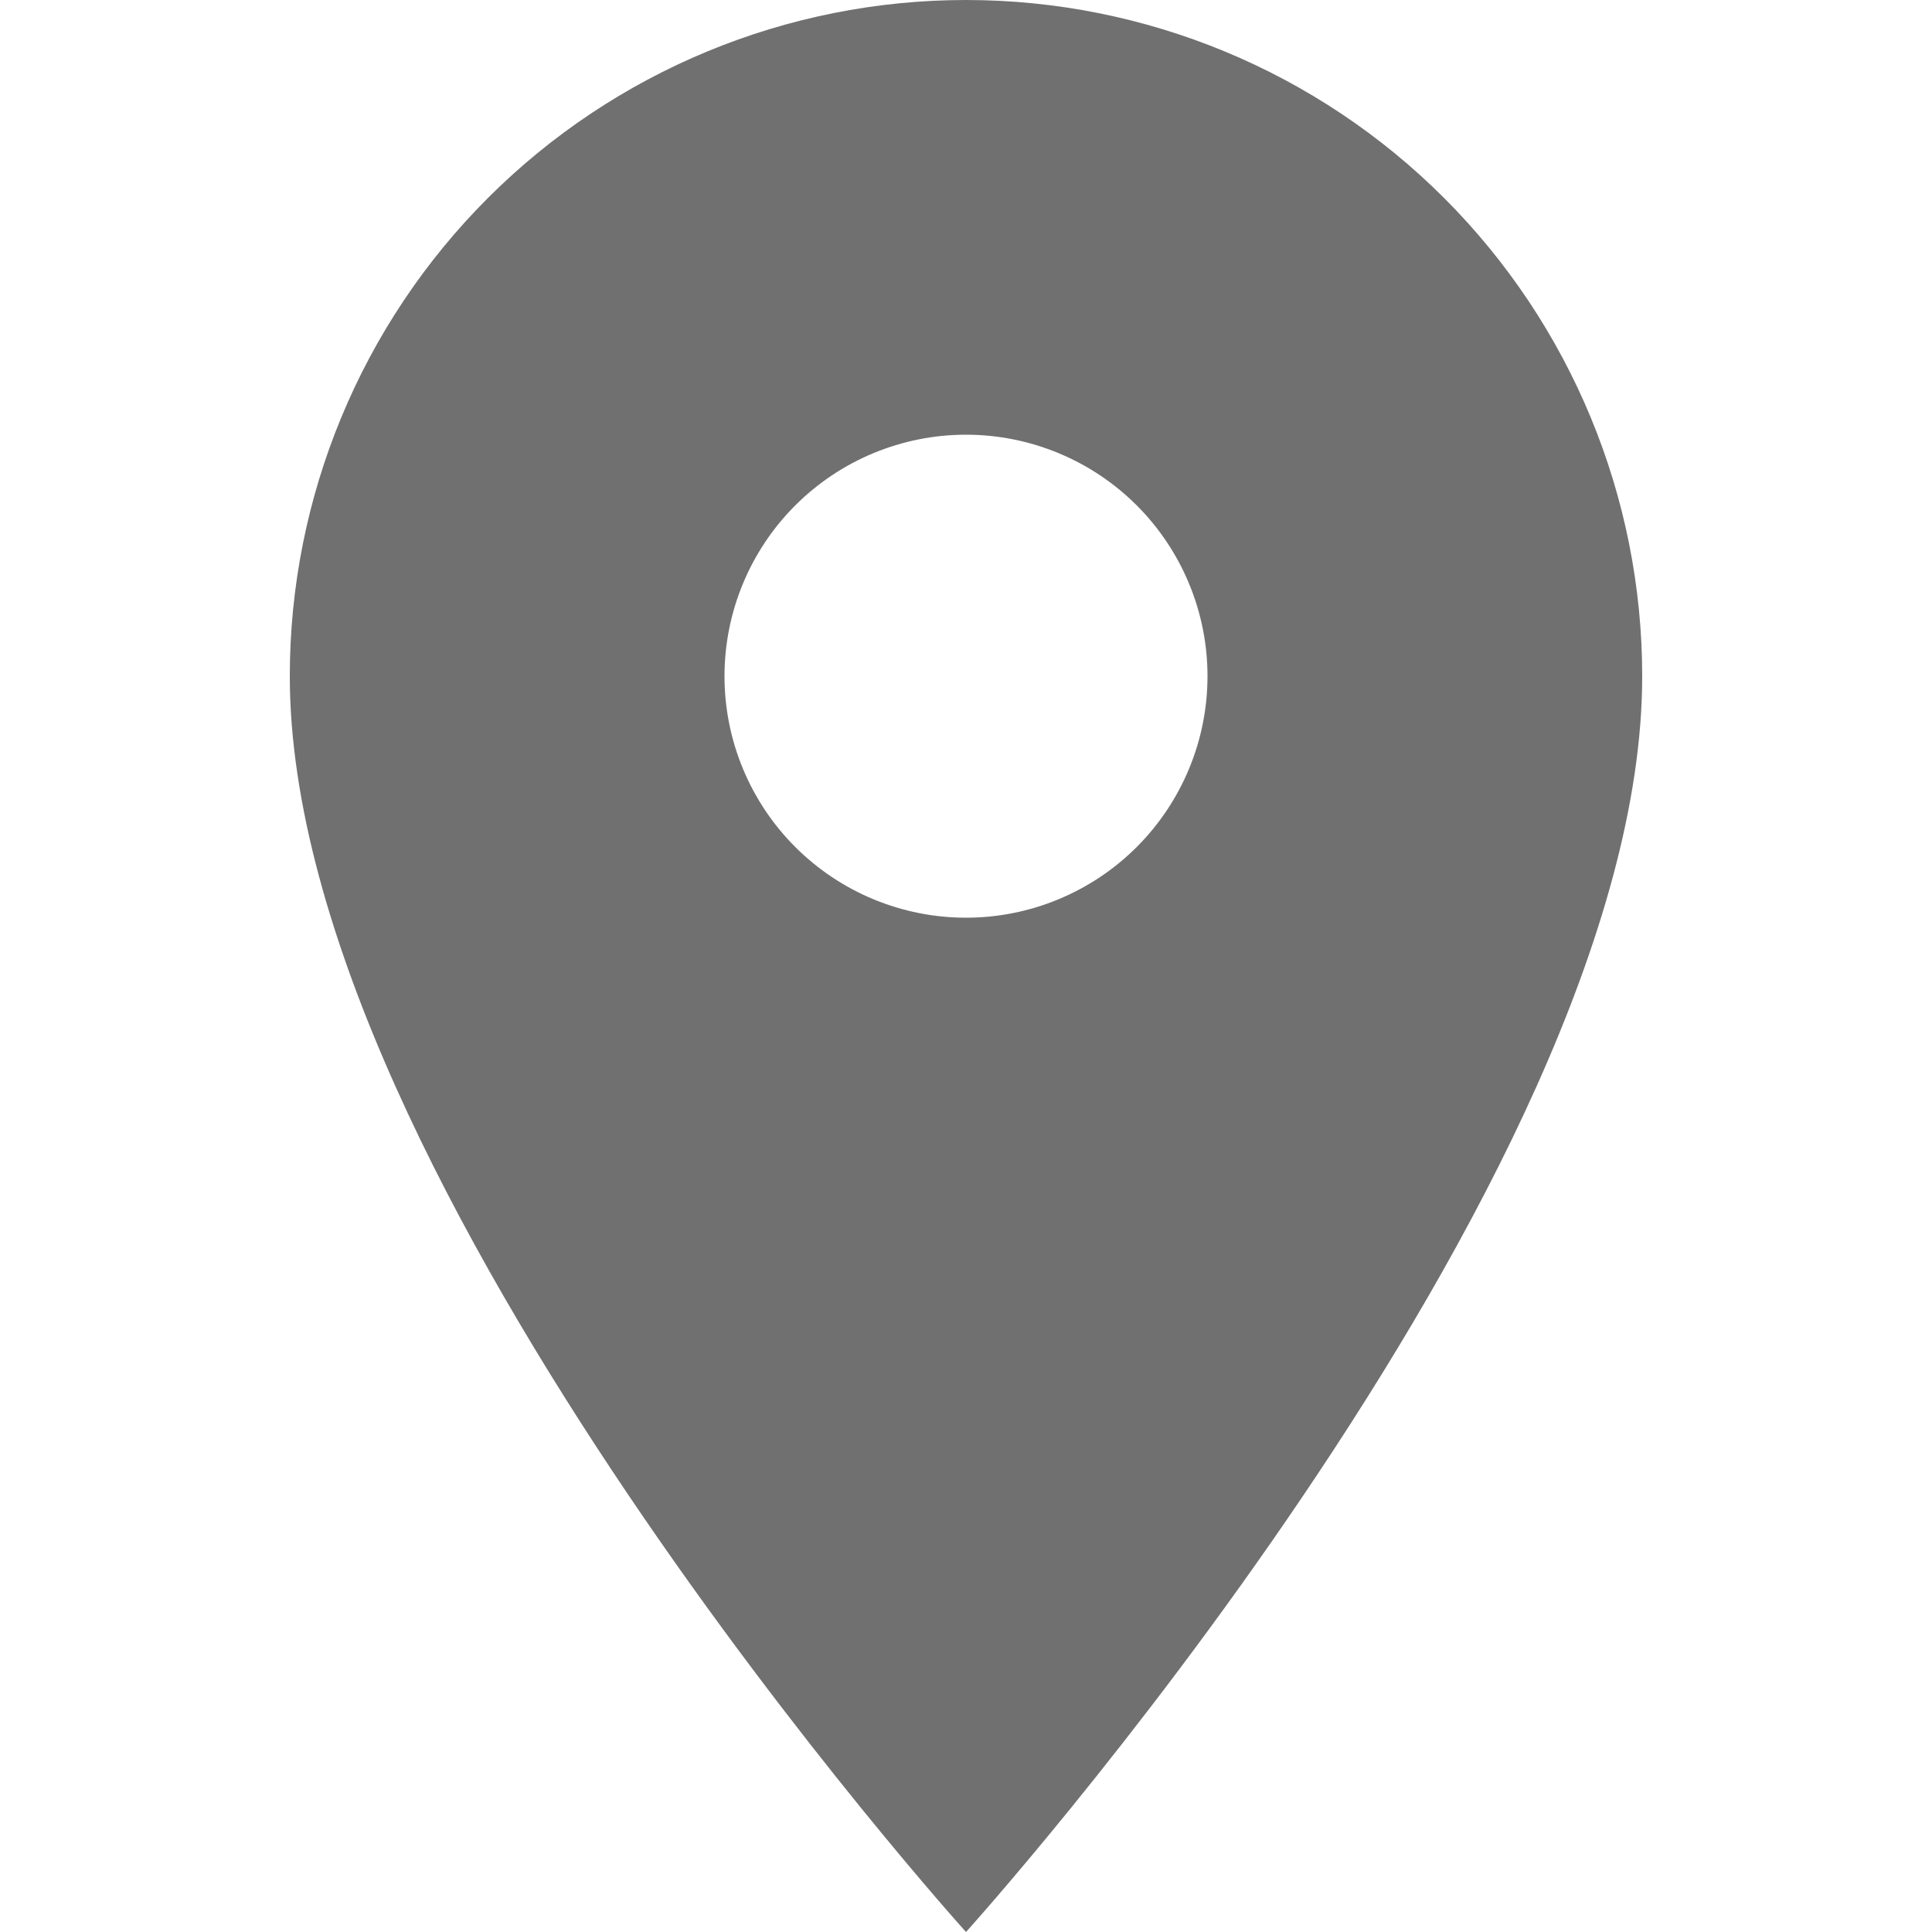
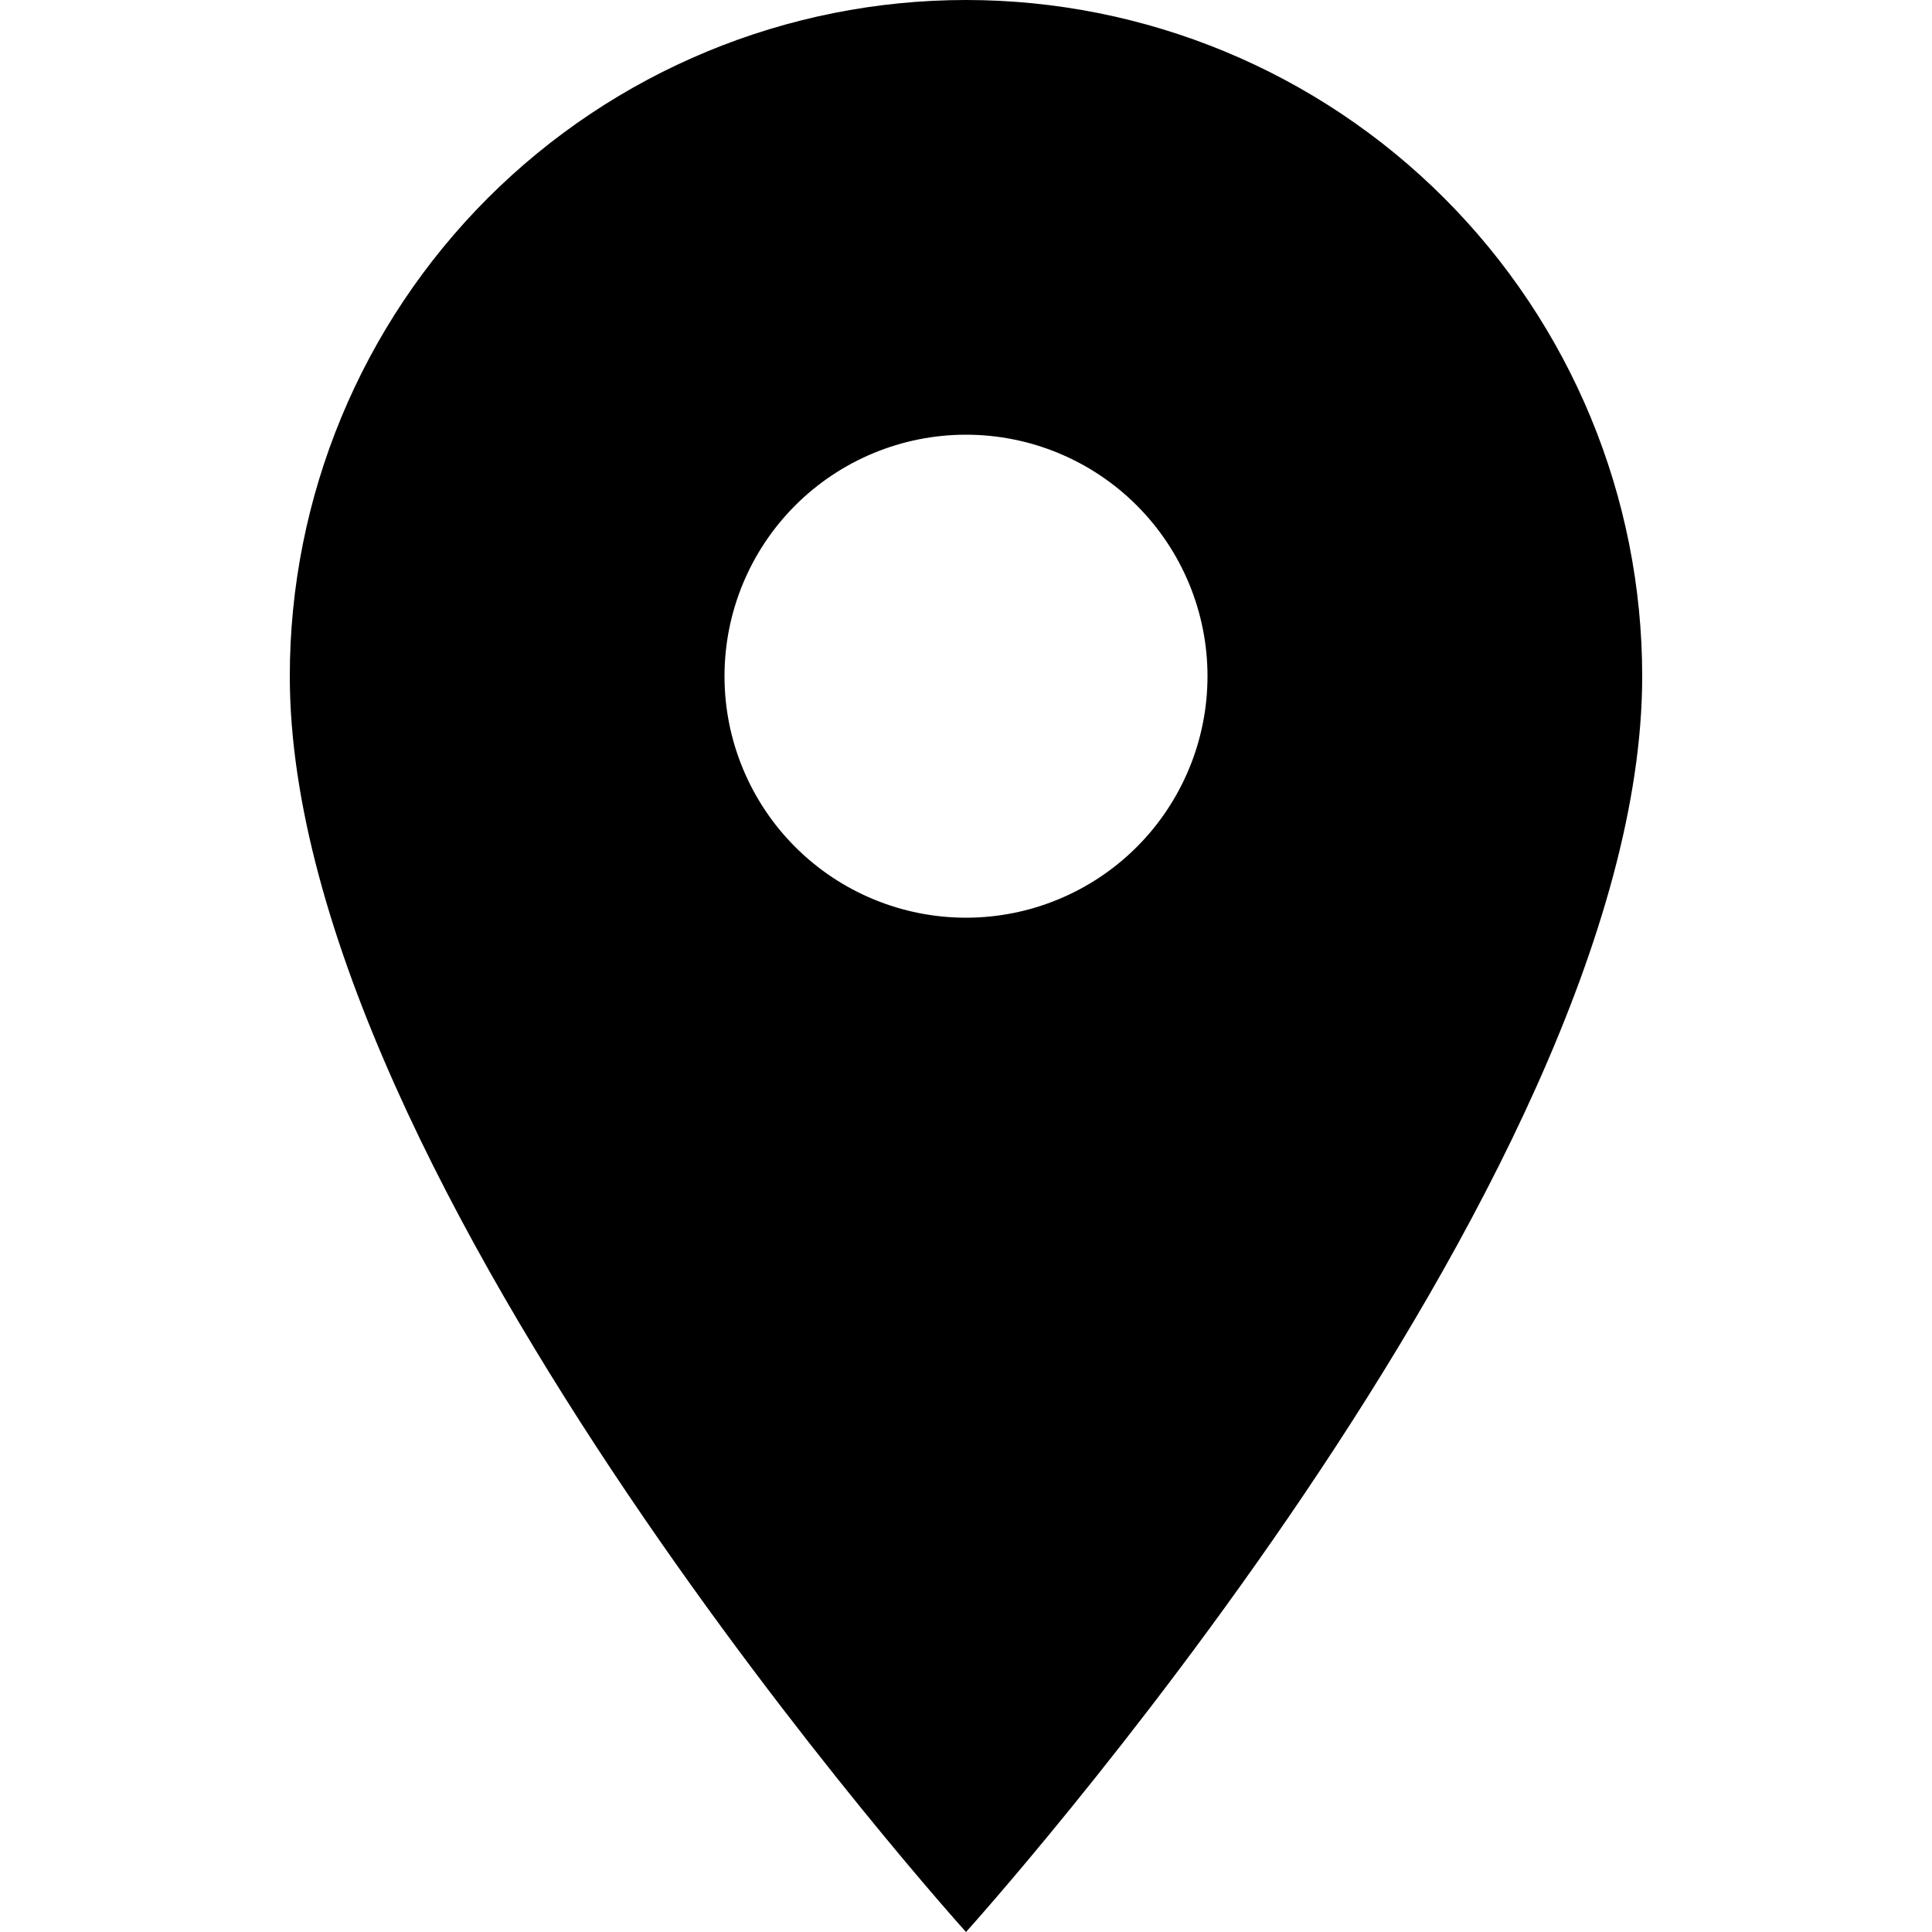
<svg xmlns="http://www.w3.org/2000/svg" width="100" height="100" viewBox="0 0 100 100" fill="none">
-   <path d="M50 47.5C46.685 47.5 43.505 46.183 41.161 43.839C38.817 41.495 37.5 38.315 37.5 35C37.5 31.685 38.817 28.505 41.161 26.161C43.505 23.817 46.685 22.5 50 22.5C53.315 22.5 56.495 23.817 58.839 26.161C61.183 28.505 62.5 31.685 62.5 35C62.5 36.642 62.177 38.267 61.548 39.783C60.92 41.3 60 42.678 58.839 43.839C57.678 45 56.3 45.92 54.783 46.548C53.267 47.177 51.642 47.5 50 47.5ZM50 0C40.717 0 31.815 3.687 25.251 10.251C18.688 16.815 15 25.717 15 35C15 61.25 50 100 50 100C50 100 85 61.25 85 35C85 25.717 81.312 16.815 74.749 10.251C68.185 3.687 59.283 0 50 0Z" fill="#707070" />
+   <path d="M50 47.5C46.685 47.5 43.505 46.183 41.161 43.839C38.817 41.495 37.5 38.315 37.5 35C37.5 31.685 38.817 28.505 41.161 26.161C43.505 23.817 46.685 22.5 50 22.5C53.315 22.5 56.495 23.817 58.839 26.161C61.183 28.505 62.5 31.685 62.5 35C62.5 36.642 62.177 38.267 61.548 39.783C60.92 41.3 60 42.678 58.839 43.839C57.678 45 56.3 45.92 54.783 46.548C53.267 47.177 51.642 47.5 50 47.5ZM50 0C40.717 0 31.815 3.687 25.251 10.251C18.688 16.815 15 25.717 15 35C15 61.25 50 100 50 100C50 100 85 61.25 85 35C85 25.717 81.312 16.815 74.749 10.251C68.185 3.687 59.283 0 50 0Z" fill="black" />
</svg>
